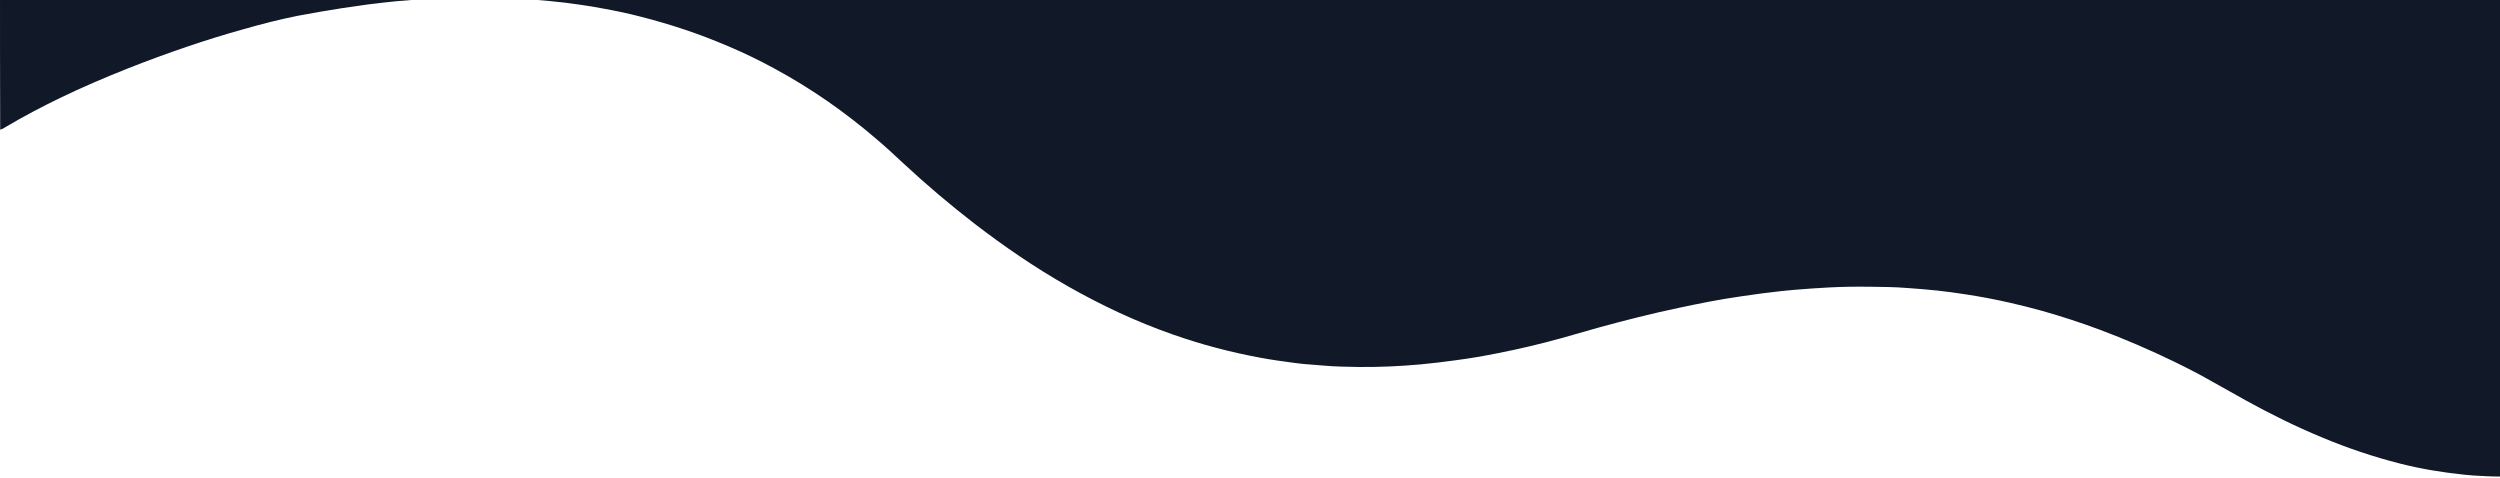
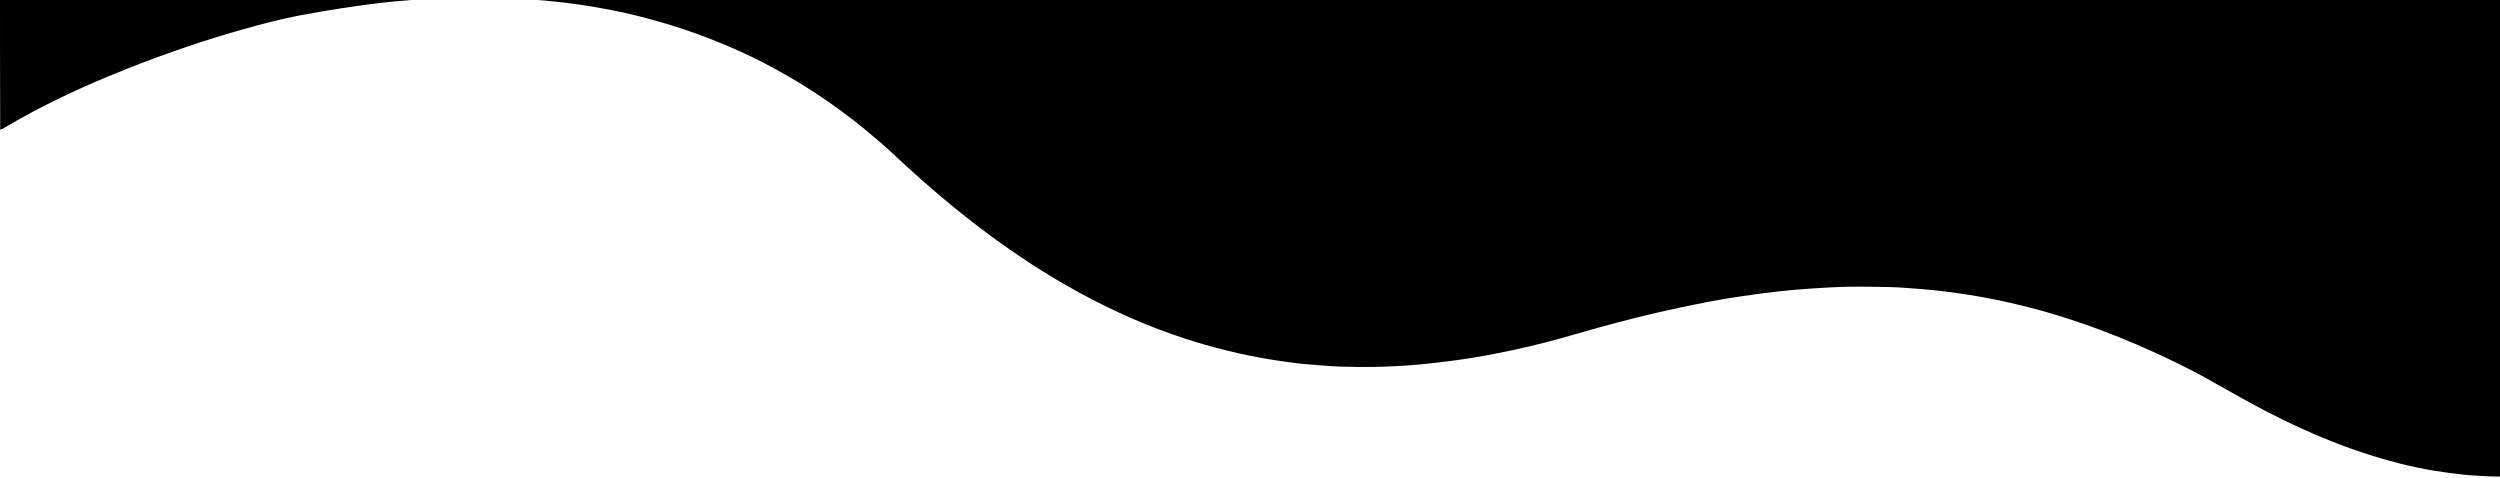
<svg xmlns="http://www.w3.org/2000/svg" width="1440" height="275" viewBox="0 0 1440 275" fill="none">
-   <path d="M1440 274.499C1434.78 274.499 1429.56 274.182 1424.34 273.865C1420.93 273.654 1417.62 273.232 1414.32 272.81C1410.06 272.388 1405.8 271.649 1401.53 271.016C1395.03 269.96 1388.64 268.588 1382.35 267.005C1367.01 263.1 1351.98 258.034 1337.39 251.913C1322.36 245.686 1307.87 238.51 1293.7 230.7C1287.41 227.217 1281.23 223.734 1275.05 220.252C1267.7 216.03 1260.13 212.125 1252.57 208.431C1238.4 201.571 1224.01 195.344 1209.31 189.856C1198.54 185.846 1187.57 182.258 1176.38 179.091C1169.99 177.297 1163.59 175.714 1157.09 174.237C1148.68 172.337 1140.26 170.754 1131.84 169.487C1126.62 168.643 1121.29 168.01 1116.07 167.377C1110.32 166.743 1104.45 166.321 1098.7 165.899C1091.35 165.266 1084 165.266 1076.64 165.16C1068.86 165.055 1061.09 165.16 1053.31 165.582C1046.7 165.899 1040.09 166.427 1033.38 166.954C1028.48 167.377 1023.58 167.904 1018.78 168.537C1013.78 169.065 1008.87 169.909 1003.87 170.543C997.046 171.493 990.333 172.653 983.62 173.92C978.079 174.975 972.645 176.136 967.104 177.297C951.546 180.569 936.096 184.474 920.752 188.695C913.612 190.701 906.367 192.811 899.227 194.817C887.08 198.194 874.933 201.043 862.572 203.471C854.687 205.054 846.695 206.426 838.703 207.481C831.777 208.431 824.958 209.275 818.032 209.909C806.31 210.964 794.589 211.492 782.761 211.386C775.835 211.281 768.909 211.175 761.876 210.542C758.467 210.225 754.95 210.014 751.434 209.698C749.303 209.487 747.172 209.275 745.041 208.959C738.754 208.115 732.467 207.27 726.287 206.109C709.025 202.943 692.189 198.51 675.672 192.706C654.468 185.318 634.329 175.82 614.829 164.738C596.075 154.079 578.387 141.942 561.338 128.855C547.272 117.984 533.846 106.586 520.846 94.555C515.412 89.489 509.978 84.423 504.33 79.674C495.593 72.18 486.429 65.109 477.052 58.566C467.036 51.6 456.593 45.162 445.831 39.358C437.306 34.714 428.569 30.492 419.618 26.693C411.413 23.21 402.995 19.939 394.471 17.089C385.946 14.239 377.315 11.707 368.578 9.49C361.651 7.696 354.619 6.219 347.586 4.952C343.111 4.108 338.742 3.369 334.267 2.736C328.513 1.891 322.758 1.153 316.898 0.625C310.931 0.097 304.857 -0.43 298.89 -0.853C297.824 -0.958 296.865 -0.958 295.8 -1.064C288.128 -1.275 280.456 -1.697 272.784 -1.591C264.472 -1.486 256.267 -1.275 247.956 -0.747C241.35 -0.43 234.743 0.203 228.03 0.731C223.661 1.153 219.292 1.68 214.924 2.208C212.793 2.419 210.661 2.736 208.53 3.052C200.752 4.108 192.973 5.269 185.194 6.641C180.719 7.485 176.137 8.224 171.662 9.068C161.113 11.179 150.777 13.817 140.441 16.773C129.359 19.833 118.277 23.316 107.408 27.01C96.22 30.809 85.032 34.925 74.056 39.252C60.737 44.529 47.417 50.228 34.524 56.455C24.082 61.521 13.852 66.903 3.836 72.814C3.09 73.236 2.238 73.763 1.492 74.186C1.065 74.397 0.533 74.502 0.106 74.713C-0 44.107 -0 13.606 -0 -17C480.035 -17 959.964 -17 1440 -17C1440 80.201 1440 177.403 1440 274.499Z" fill="#111827" />
+   <path d="M1440 274.499C1434.78 274.499 1429.56 274.182 1424.34 273.865C1420.93 273.654 1417.62 273.232 1414.32 272.81C1410.06 272.388 1405.8 271.649 1401.53 271.016C1395.03 269.96 1388.64 268.588 1382.35 267.005C1367.01 263.1 1351.98 258.034 1337.39 251.913C1322.36 245.686 1307.87 238.51 1293.7 230.7C1287.41 227.217 1281.23 223.734 1275.05 220.252C1267.7 216.03 1260.13 212.125 1252.57 208.431C1238.4 201.571 1224.01 195.344 1209.31 189.856C1198.54 185.846 1187.57 182.258 1176.38 179.091C1169.99 177.297 1163.59 175.714 1157.09 174.237C1148.68 172.337 1140.26 170.754 1131.84 169.487C1126.62 168.643 1121.29 168.01 1116.07 167.377C1110.32 166.743 1104.45 166.321 1098.7 165.899C1091.35 165.266 1084 165.266 1076.64 165.16C1068.86 165.055 1061.09 165.16 1053.31 165.582C1046.7 165.899 1040.09 166.427 1033.38 166.954C1028.48 167.377 1023.58 167.904 1018.78 168.537C1013.78 169.065 1008.87 169.909 1003.87 170.543C997.046 171.493 990.333 172.653 983.62 173.92C978.079 174.975 972.645 176.136 967.104 177.297C951.546 180.569 936.096 184.474 920.752 188.695C913.612 190.701 906.367 192.811 899.227 194.817C887.08 198.194 874.933 201.043 862.572 203.471C854.687 205.054 846.695 206.426 838.703 207.481C831.777 208.431 824.958 209.275 818.032 209.909C806.31 210.964 794.589 211.492 782.761 211.386C775.835 211.281 768.909 211.175 761.876 210.542C758.467 210.225 754.95 210.014 751.434 209.698C749.303 209.487 747.172 209.275 745.041 208.959C738.754 208.115 732.467 207.27 726.287 206.109C709.025 202.943 692.189 198.51 675.672 192.706C654.468 185.318 634.329 175.82 614.829 164.738C596.075 154.079 578.387 141.942 561.338 128.855C547.272 117.984 533.846 106.586 520.846 94.555C515.412 89.489 509.978 84.423 504.33 79.674C495.593 72.18 486.429 65.109 477.052 58.566C467.036 51.6 456.593 45.162 445.831 39.358C437.306 34.714 428.569 30.492 419.618 26.693C411.413 23.21 402.995 19.939 394.471 17.089C385.946 14.239 377.315 11.707 368.578 9.49C361.651 7.696 354.619 6.219 347.586 4.952C343.111 4.108 338.742 3.369 334.267 2.736C328.513 1.891 322.758 1.153 316.898 0.625C310.931 0.097 304.857 -0.43 298.89 -0.853C297.824 -0.958 296.865 -0.958 295.8 -1.064C288.128 -1.275 280.456 -1.697 272.784 -1.591C264.472 -1.486 256.267 -1.275 247.956 -0.747C241.35 -0.43 234.743 0.203 228.03 0.731C223.661 1.153 219.292 1.68 214.924 2.208C212.793 2.419 210.661 2.736 208.53 3.052C200.752 4.108 192.973 5.269 185.194 6.641C180.719 7.485 176.137 8.224 171.662 9.068C161.113 11.179 150.777 13.817 140.441 16.773C129.359 19.833 118.277 23.316 107.408 27.01C96.22 30.809 85.032 34.925 74.056 39.252C60.737 44.529 47.417 50.228 34.524 56.455C24.082 61.521 13.852 66.903 3.836 72.814C3.09 73.236 2.238 73.763 1.492 74.186C1.065 74.397 0.533 74.502 0.106 74.713C-0 44.107 -0 13.606 -0 -17C480.035 -17 959.964 -17 1440 -17C1440 80.201 1440 177.403 1440 274.499Z" fill="#000000" />
</svg>
